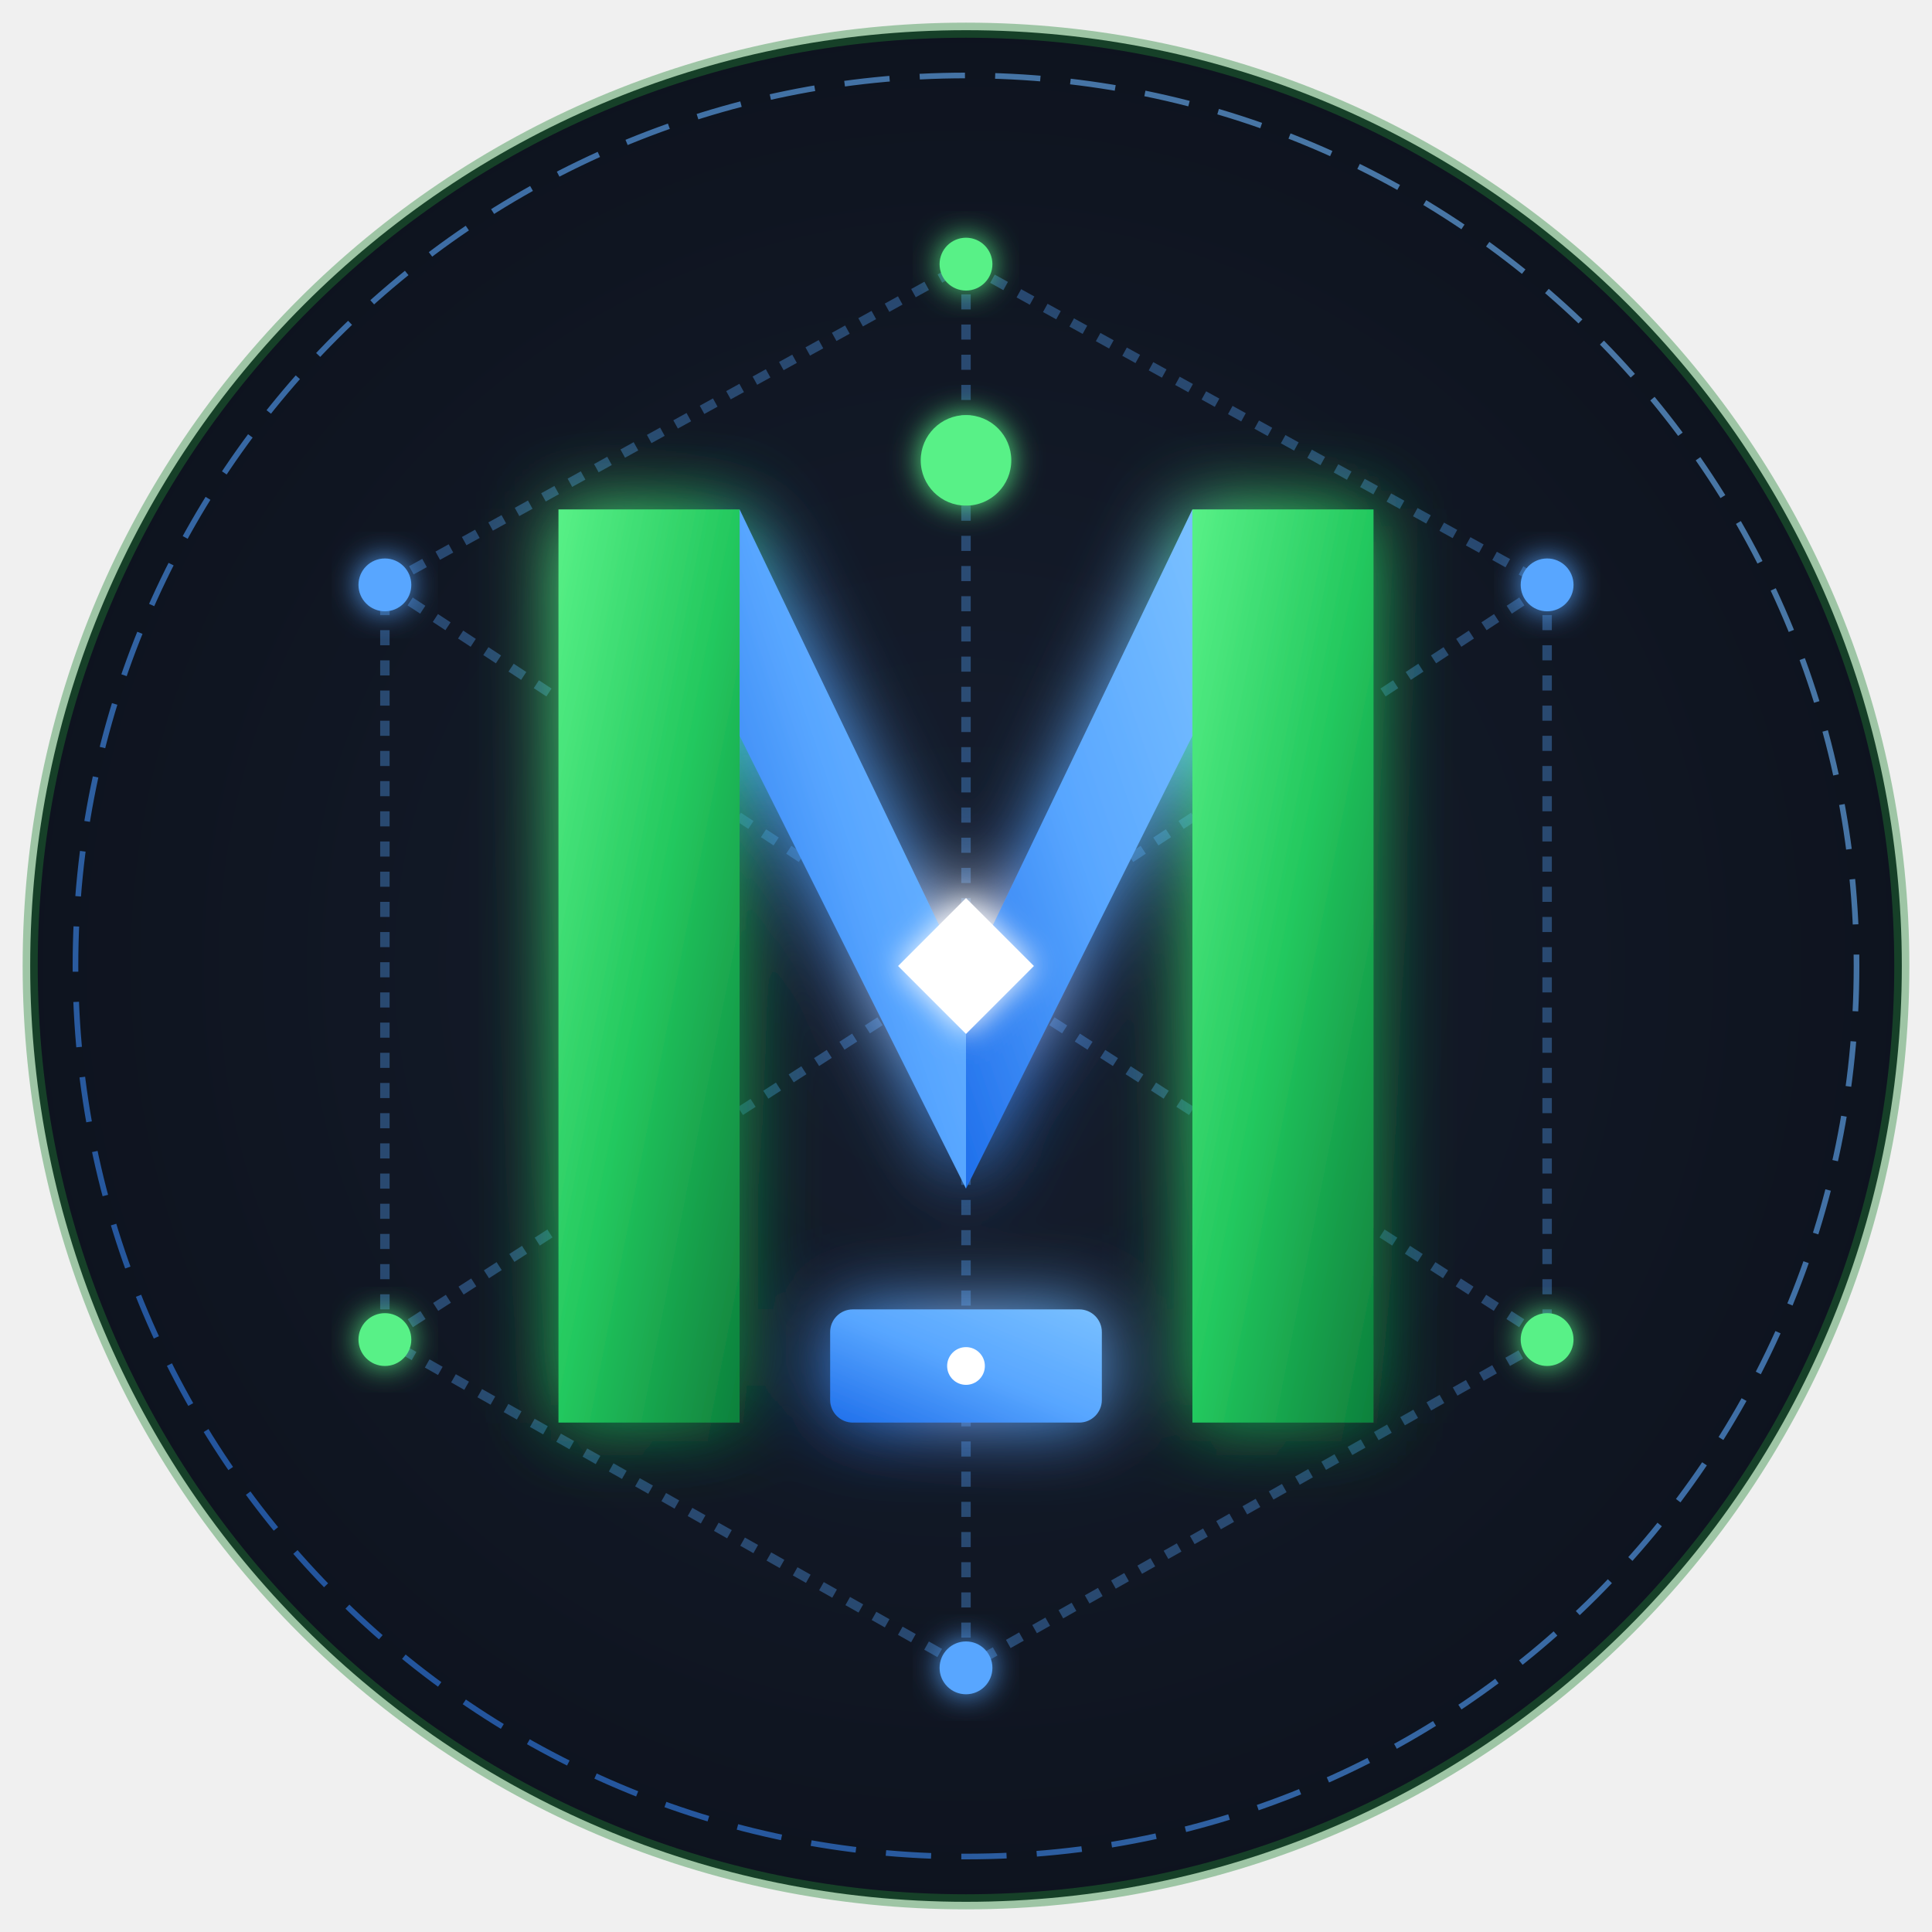
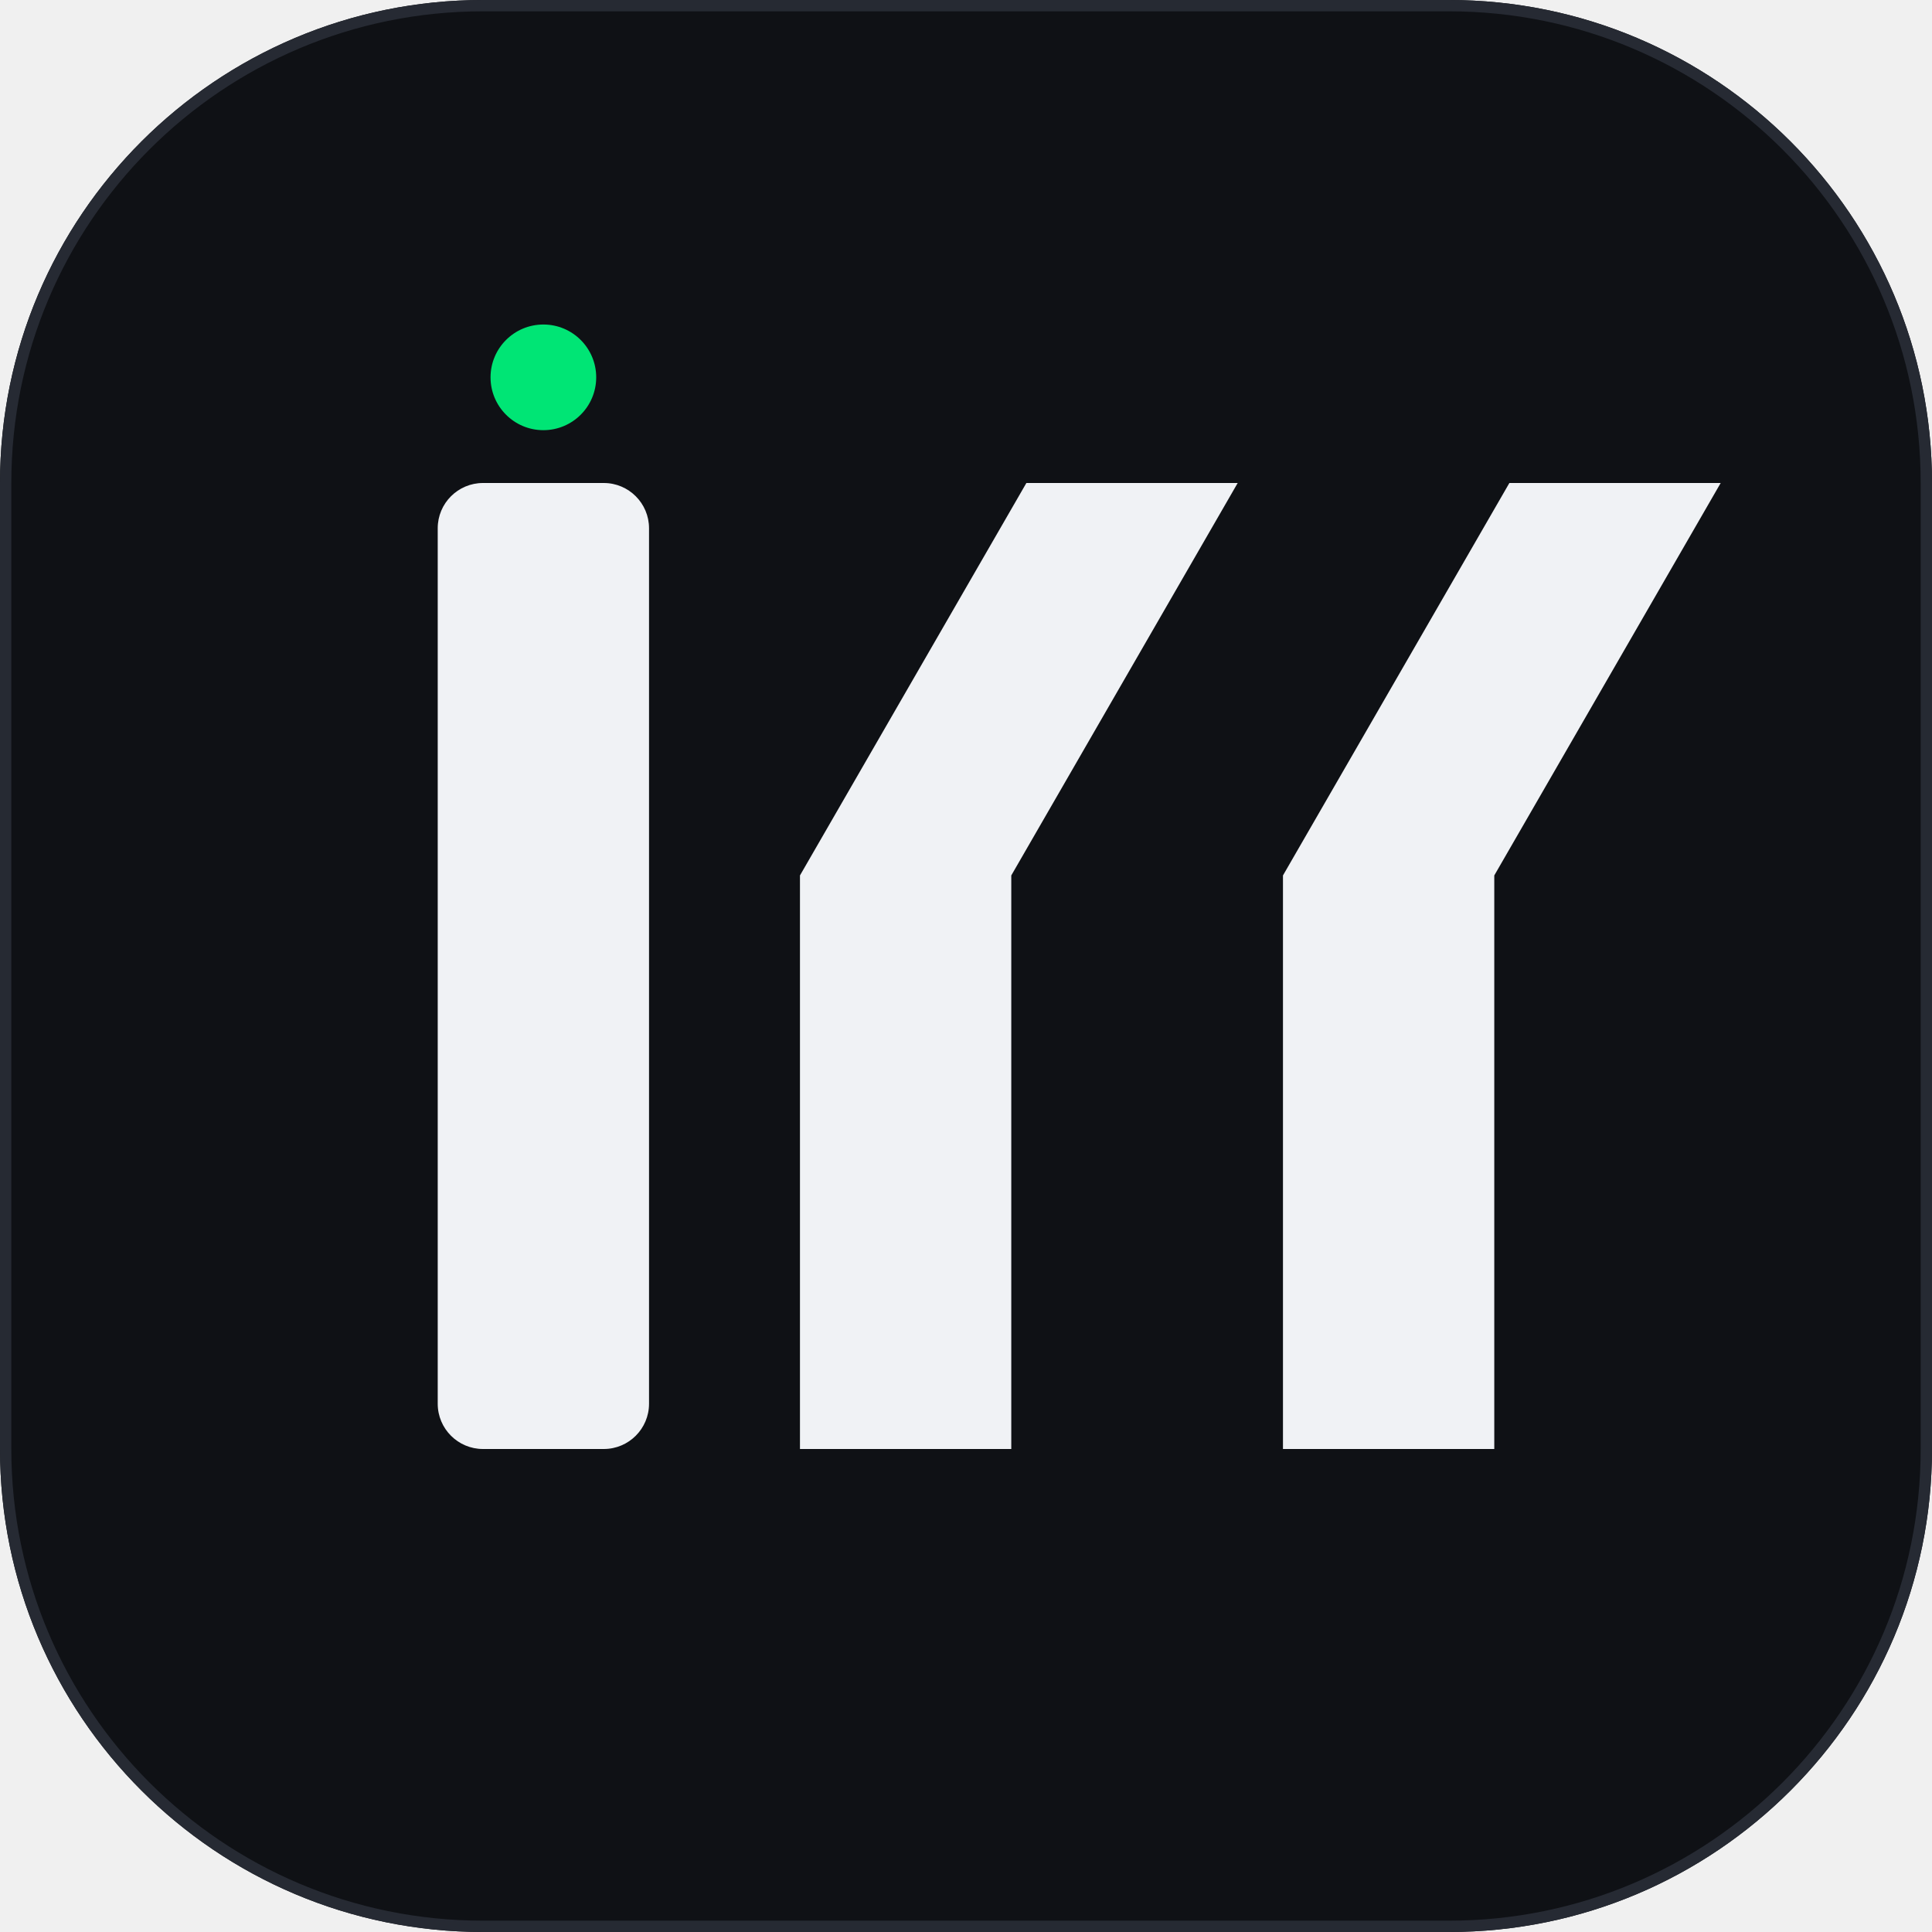
<svg xmlns="http://www.w3.org/2000/svg" viewBox="0 0 512 512" width="100%" height="100%">
-   <defs>
-     <radialGradient id="bgGrad" cx="50%" cy="50%" r="75%">
-       <stop offset="0%" stop-color="#161e2e" />
-       <stop offset="100%" stop-color="#0a0e17" />
-     </radialGradient>
-     <linearGradient id="emeraldGrad" x1="0%" y1="0%" x2="100%" y2="100%">
-       <stop offset="0%" stop-color="#58f187" />
-       <stop offset="50%" stop-color="#23c85e" />
-       <stop offset="100%" stop-color="#0e803c" />
-     </linearGradient>
-     <linearGradient id="cyanGrad" x1="0%" y1="100%" x2="100%" y2="0%">
-       <stop offset="0%" stop-color="#1f6feb" />
-       <stop offset="50%" stop-color="#58a6ff" />
-       <stop offset="100%" stop-color="#79c0ff" />
-     </linearGradient>
-     <filter id="neonGlow" x="-20%" y="-20%" width="140%" height="140%">
-       <feGaussianBlur stdDeviation="10" result="blur" />
-       <feComposite in="SourceGraphic" in2="blur" operator="over" />
-     </filter>
-     <filter id="nodeGlow" x="-50%" y="-50%" width="200%" height="200%">
-       <feGaussianBlur stdDeviation="4" result="blur" />
-       <feComposite in="SourceGraphic" in2="blur" operator="over" />
-     </filter>
-   </defs>
-   <circle cx="256" cy="256" r="248" fill="url(#bgGrad)" stroke="#238636" stroke-width="4" stroke-opacity="0.4" />
-   <circle cx="256" cy="256" r="236" fill="none" stroke="url(#cyanGrad)" stroke-width="1.5" stroke-dasharray="12 8" stroke-opacity="0.6" />
-   <g stroke="#58a6ff" stroke-width="2.5" stroke-opacity="0.35" stroke-dasharray="4 4">
-     <line x1="256" y1="70" x2="410" y2="155" />
-     <line x1="410" y1="155" x2="410" y2="355" />
-     <line x1="410" y1="355" x2="256" y2="442" />
-     <line x1="256" y1="442" x2="102" y2="355" />
-     <line x1="102" y1="355" x2="102" y2="155" />
-     <line x1="102" y1="155" x2="256" y2="70" />
-     <line x1="102" y1="155" x2="256" y2="256" />
-     <line x1="410" y1="155" x2="256" y2="256" />
-     <line x1="102" y1="355" x2="256" y2="256" />
-     <line x1="410" y1="355" x2="256" y2="256" />
-     <line x1="256" y1="70" x2="256" y2="256" />
-     <line x1="256" y1="442" x2="256" y2="256" />
+   <rect width="512" height="512" rx="128" fill="#0f1115" />
+   <rect x="1.5" y="1.5" width="509" height="509" rx="126.5" fill="none" stroke="#262a33" stroke-width="3" />
+   <g fill="#f0f2f5">
+     <rect x="116" y="128" width="56" height="256" rx="12" />
+     <path d="M 212 384 L 212 232 L 272 128 L 328 128 L 268 232 L 268 384 Z" />
+     <path d="M 340 384 L 340 232 L 400 128 L 456 128 L 396 232 L 396 384 Z" />
  </g>
-   <circle cx="256" cy="70" r="7" fill="#58f187" filter="url(#nodeGlow)" />
-   <circle cx="410" cy="155" r="7" fill="#58a6ff" filter="url(#nodeGlow)" />
-   <circle cx="410" cy="355" r="7" fill="#58f187" filter="url(#nodeGlow)" />
-   <circle cx="256" cy="442" r="7" fill="#58a6ff" filter="url(#nodeGlow)" />
-   <circle cx="102" cy="355" r="7" fill="#58f187" filter="url(#nodeGlow)" />
-   <circle cx="102" cy="155" r="7" fill="#58a6ff" filter="url(#nodeGlow)" />
-   <g filter="url(#neonGlow)">
-     <path d="M 148 135 L 196 135 L 196 377 L 148 377 Z" fill="url(#emeraldGrad)" />
-     <path d="M 196 135 L 256 260 L 256 315 L 196 195 Z" fill="url(#cyanGrad)" />
-     <path d="M 316 135 L 256 260 L 256 315 L 316 195 Z" fill="url(#cyanGrad)" />
-     <path d="M 316 135 L 364 135 L 364 377 L 316 377 Z" fill="url(#emeraldGrad)" />
-     <polygon points="256,238 274,256 256,274 238,256" fill="#ffffff" filter="url(#nodeGlow)" />
-     <rect x="220" y="347" width="72" height="30" rx="6" fill="url(#cyanGrad)" />
-     <circle cx="256" cy="362" r="5" fill="#ffffff" />
-   </g>
-   <circle cx="256" cy="122" r="12" fill="#58f187" filter="url(#nodeGlow)" />
+   <circle cx="144" cy="100" r="14" fill="#00e575" />
</svg>
